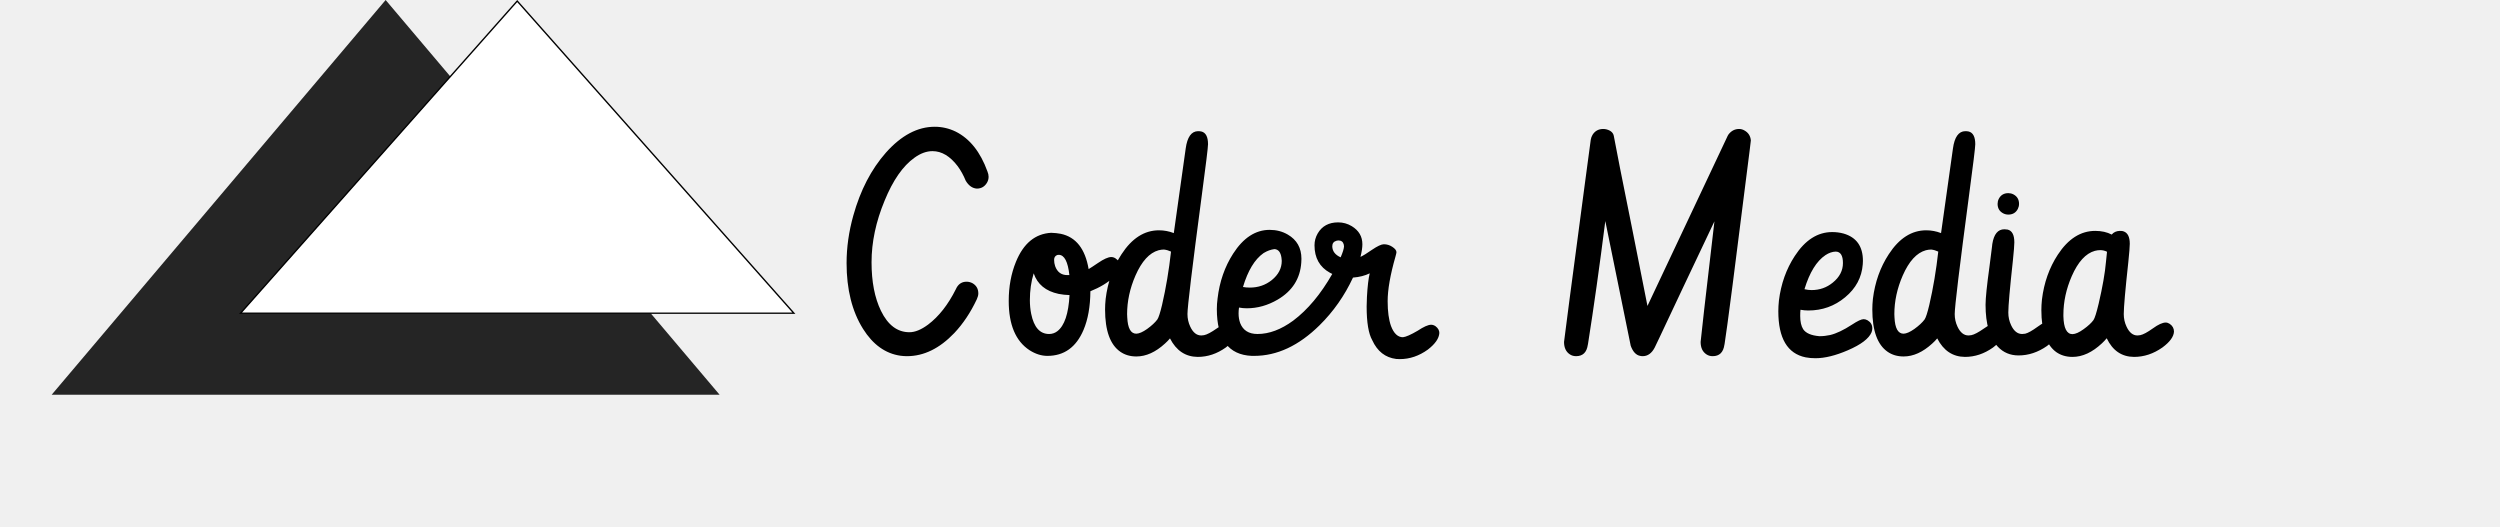
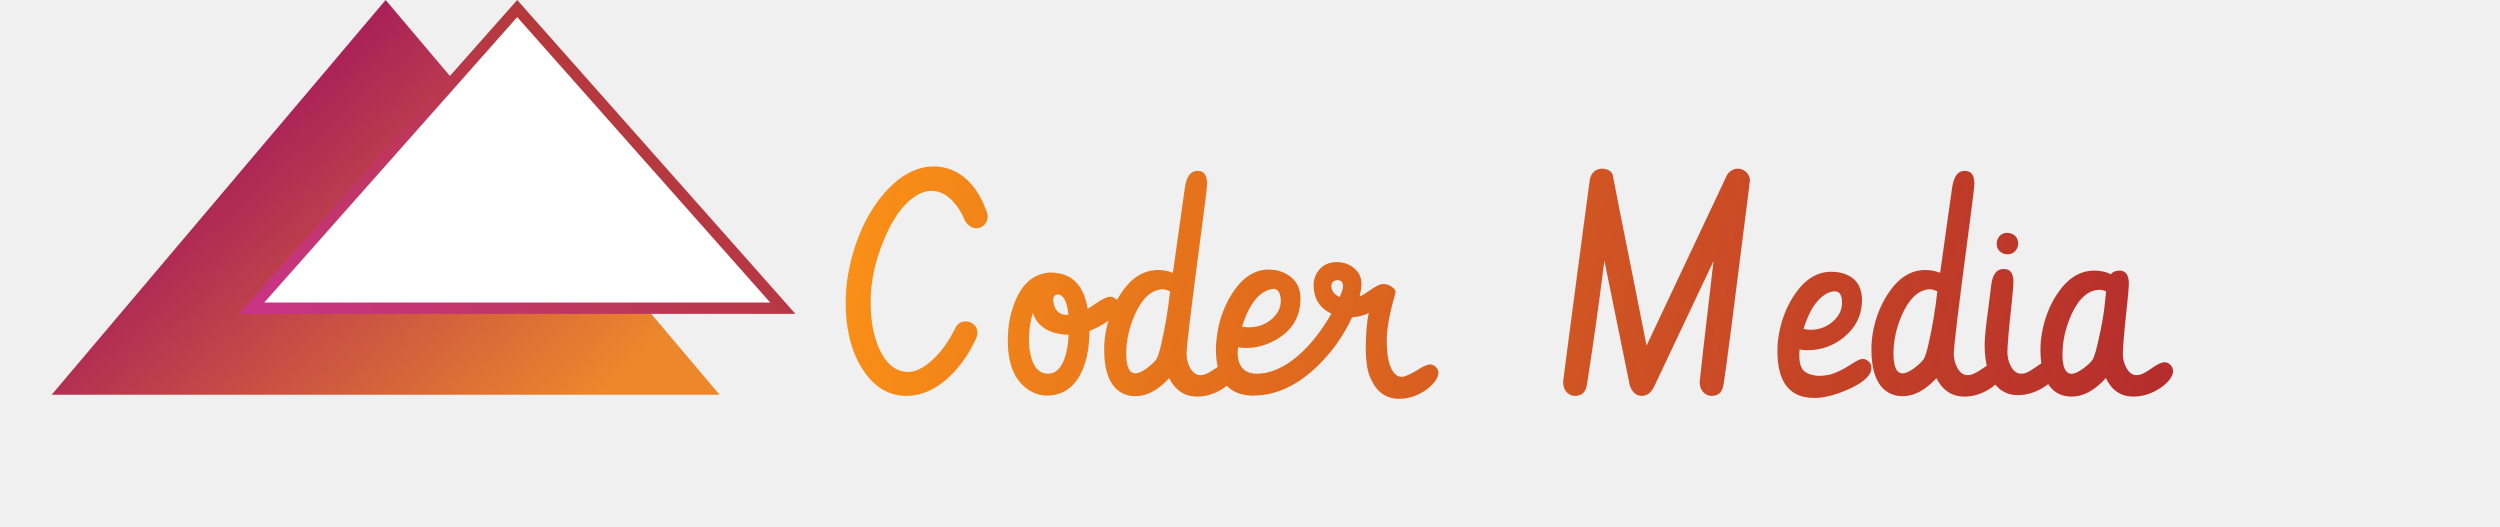
<svg xmlns="http://www.w3.org/2000/svg" width="1102" height="232" viewBox="0 0 1102 232" fill="none">
-   <path d="M169.989 0L317.204 174H22.774L169.989 0Z" fill="#252525" />
-   <path d="M106.04 138.059L227.989 0.465L349.938 138.059H106.04Z" fill="white" stroke="black" stroke-width="0.617" />
-   <path d="M425.676 79.636C424.727 77.305 423.562 75.19 422.18 73.291C418.814 68.846 415.102 66.623 411.045 66.623C408.412 66.623 405.758 67.594 403.082 69.536C397.989 73.162 393.609 79.463 389.94 88.44C386.099 97.677 384.178 106.74 384.178 115.631C384.178 124.177 385.559 131.298 388.321 136.995C391.386 143.297 395.572 146.447 400.881 146.447C403.341 146.447 406.082 145.325 409.103 143.081C413.851 139.499 417.929 134.298 421.339 127.479C421.425 127.22 421.555 126.961 421.727 126.702C422.72 125.018 424.166 124.177 426.065 124.177C426.971 124.177 427.834 124.393 428.655 124.824C430.381 125.817 431.244 127.327 431.244 129.356C431.244 130.09 431.028 130.931 430.597 131.881C427.834 137.751 424.511 142.736 420.627 146.836C414.153 153.612 407.204 157 399.78 157C398.831 157 397.881 156.935 396.932 156.806C390.285 155.856 384.782 151.907 380.423 144.958C375.589 137.233 373.172 127.565 373.172 115.955C373.172 109.049 374.165 102.057 376.15 94.979C379.258 83.844 384.049 74.608 390.523 67.27C397.299 59.674 404.463 55.876 412.016 55.876C415.253 55.876 418.339 56.588 421.274 58.012C427.489 61.12 432.15 66.968 435.258 75.557C435.603 76.377 435.776 77.175 435.776 77.952C435.776 78.859 435.539 79.722 435.064 80.542C434.028 82.268 432.539 83.132 430.597 83.132C428.611 83.002 426.971 81.837 425.676 79.636ZM463.355 102.618C464.866 102.662 466.29 102.813 467.628 103.072C474.275 104.496 478.353 109.675 479.864 118.609C480.684 118.134 482.043 117.25 483.943 115.955C486.532 114.185 488.496 113.3 489.834 113.3C490.481 113.3 491.107 113.495 491.711 113.883C493.049 114.746 493.718 115.912 493.718 117.379C493.675 118.847 492.726 120.465 490.87 122.235C488.237 124.652 484.827 126.702 480.641 128.385C480.598 135.118 479.583 140.815 477.598 145.476C474.361 153.072 469.052 156.871 461.672 156.871C459.039 156.871 456.406 156.029 453.774 154.346C447.688 150.332 444.645 143.102 444.645 132.658C444.645 126.356 445.703 120.616 447.818 115.437C451.141 107.28 456.32 103.007 463.355 102.618ZM471.448 130.068C469.764 130.025 468.168 129.852 466.657 129.55C460.96 128.342 457.291 125.321 455.651 120.487C454.529 124.112 453.968 128.061 453.968 132.334C453.968 134.406 454.162 136.413 454.551 138.355C455.759 144.268 458.392 147.224 462.449 147.224C463.787 147.224 464.995 146.814 466.074 145.994C469.225 143.577 471.016 138.269 471.448 130.068ZM470.477 121.263C470.477 121.263 470.779 121.263 471.383 121.263C470.736 115.351 469.182 112.373 466.722 112.329C466.506 112.329 466.29 112.351 466.074 112.394C465.125 112.739 464.65 113.452 464.65 114.531C464.65 115.48 464.801 116.408 465.103 117.314C466.053 119.947 467.844 121.263 470.477 121.263ZM487.115 136.413C487.115 134.945 487.201 133.391 487.374 131.751C488.28 124.371 490.611 117.811 494.366 112.07C498.941 105.035 504.444 101.518 510.874 101.518C513.119 101.518 515.298 101.928 517.413 102.748L522.657 65.457C523.348 60.408 525.16 57.861 528.095 57.818C528.57 57.818 529.045 57.861 529.52 57.948C531.505 58.422 532.498 60.3 532.498 63.58C532.498 64.918 531.57 72.514 529.714 86.369C525.527 117.919 523.434 135.269 523.434 138.42C523.434 140.405 523.844 142.261 524.664 143.987C525.873 146.577 527.491 147.872 529.52 147.872C529.908 147.872 530.318 147.828 530.75 147.742C532.044 147.483 533.922 146.491 536.382 144.764C538.799 143.038 540.72 142.175 542.144 142.175C542.748 142.175 543.309 142.39 543.827 142.822C544.863 143.685 545.381 144.786 545.381 146.124C545.208 148.368 543.525 150.72 540.331 153.18C536.447 155.943 532.325 157.324 527.966 157.324C522.571 157.281 518.492 154.561 515.73 149.166C515.082 149.943 514.349 150.699 513.529 151.432C509.385 155.23 505.177 157.129 500.904 157.129C498.185 157.129 495.833 156.439 493.848 155.058C489.359 151.95 487.115 145.735 487.115 136.413ZM510.162 140.815C510.723 139.995 511.414 137.859 512.234 134.406C513.96 126.939 515.277 119.105 516.183 110.905C515.19 110.43 514.155 110.128 513.076 109.999C512.299 109.999 511.5 110.107 510.68 110.322C506.666 111.445 503.278 115.156 500.516 121.458C498.056 127.112 496.826 132.787 496.826 138.484C496.826 138.959 496.847 139.434 496.891 139.909C497.106 144.699 498.444 147.095 500.904 147.095C502.156 147.052 503.731 146.361 505.63 145.023C507.659 143.556 509.17 142.153 510.162 140.815ZM536.382 136.218C536.382 134.751 536.49 133.197 536.706 131.557C537.569 124.177 539.856 117.595 543.568 111.811C548.057 104.82 553.43 101.324 559.688 101.324C562.623 101.324 565.278 102.014 567.651 103.395C571.665 105.726 573.672 109.287 573.672 114.077C573.672 114.595 573.651 115.135 573.608 115.696C573.133 122.817 569.658 128.277 563.184 132.075C558.825 134.622 554.293 135.895 549.589 135.895C548.424 135.895 547.28 135.787 546.158 135.571C546.028 136.434 545.964 137.297 545.964 138.161C545.964 139.714 546.201 141.139 546.676 142.433C547.927 145.627 550.474 147.224 554.315 147.224C559.451 147.224 564.695 145.26 570.047 141.333C576.435 136.542 582.175 129.68 587.268 120.746C586.922 120.573 586.577 120.4 586.232 120.228C581.7 117.724 579.434 113.689 579.434 108.121C579.434 106.265 579.909 104.517 580.858 102.877C582.757 99.64 585.757 98.022 589.857 98.022C592.015 98.022 594.022 98.583 595.878 99.705C598.986 101.604 600.539 104.258 600.539 107.668C600.539 109.136 600.259 110.991 599.698 113.236C600.906 112.675 602.589 111.639 604.747 110.128C607.164 108.488 608.912 107.668 609.991 107.668C611.329 107.668 612.559 108.035 613.682 108.769C614.933 109.589 615.559 110.387 615.559 111.164C615.559 111.423 615.408 112.092 615.106 113.171C612.818 121.156 611.675 127.694 611.675 132.787C611.675 137.319 612.171 140.966 613.164 143.728C614.415 147.008 616.163 148.649 618.408 148.649C619.702 148.519 621.86 147.57 624.882 145.8C627.558 144.03 629.543 143.146 630.838 143.146C631.485 143.146 632.133 143.361 632.78 143.793C633.902 144.656 634.463 145.649 634.463 146.771C634.334 149.145 632.65 151.583 629.413 154.087C625.529 156.892 621.407 158.295 617.048 158.295C616.53 158.295 615.991 158.273 615.43 158.23C610.639 157.626 607.121 154.864 604.877 149.943C603.237 147.052 602.417 142.11 602.417 135.118C602.417 133.78 602.46 132.377 602.546 130.91C602.805 126.205 603.215 122.731 603.776 120.487C601.662 121.522 599.201 122.148 596.396 122.364C592.684 130.349 587.764 137.362 581.635 143.405C572.529 152.382 562.925 156.871 552.826 156.871C552.524 156.871 552.179 156.871 551.79 156.871C541.518 156.439 536.382 149.555 536.382 136.218ZM557.228 111.423C557.142 111.466 557.034 111.531 556.905 111.617C553.063 114.336 550.064 119.3 547.906 126.507C548.812 126.68 549.826 126.766 550.949 126.766C554.617 126.766 557.833 125.666 560.595 123.465C563.53 121.091 564.997 118.264 564.997 114.984C564.997 114.552 564.954 114.099 564.868 113.624C564.522 111.164 563.486 109.891 561.76 109.804C560.163 110.02 558.653 110.56 557.228 111.423ZM587.268 108.574C587.311 110.732 588.541 112.351 590.958 113.43C591.907 111.229 592.404 109.61 592.447 108.574C592.447 108.315 592.404 108.035 592.317 107.733C592.015 106.567 591.217 105.985 589.922 105.985C589.663 105.985 589.404 106.028 589.145 106.114C587.894 106.46 587.268 107.28 587.268 108.574ZM760.188 151.691C760.188 151.734 760.167 151.821 760.124 151.95C759.649 155.317 757.923 157 754.944 157C753.909 157 753.002 156.741 752.225 156.223C750.499 155.101 749.636 153.267 749.636 150.72C749.636 149.986 751.664 132.269 755.721 97.569C745.449 119.192 737.378 136.262 731.509 148.778C730.257 151.454 729.545 152.943 729.372 153.245C728.077 155.705 726.351 156.957 724.193 157C723.761 157 723.351 156.957 722.963 156.871C721.15 156.525 719.769 155.036 718.819 152.403L707.619 97.439C705.116 117.206 702.57 135.29 699.98 151.691C699.98 151.734 699.959 151.821 699.915 151.95C699.441 155.317 697.714 157 694.736 157C693.7 157 692.794 156.741 692.017 156.223C690.291 155.101 689.428 153.267 689.428 150.72C689.428 150.289 692.492 127.004 698.621 80.866C700.218 68.954 701.081 62.523 701.21 61.573C701.34 60.796 701.599 60.084 701.987 59.437C703.066 57.71 704.641 56.847 706.713 56.847C707.188 56.847 707.684 56.912 708.202 57.041C710.058 57.559 711.115 58.53 711.374 59.955C712.238 64.789 715.021 78.859 719.726 102.165C723.092 119.041 725.25 129.939 726.2 134.859L761.224 60.602C761.397 60.17 761.634 59.717 761.936 59.242C763.188 57.646 764.742 56.847 766.598 56.847C767.418 56.847 768.195 57.063 768.928 57.495C770.655 58.444 771.604 59.911 771.777 61.897C771.604 63.148 771.432 64.594 771.259 66.234C764.914 116.861 761.224 145.347 760.188 151.691ZM783.883 137.19C783.883 135.722 783.97 134.168 784.142 132.528C785.049 125.148 787.379 118.588 791.134 112.847C795.709 105.812 801.212 102.295 807.643 102.295C809.369 102.295 811.031 102.51 812.628 102.942C818.325 104.582 821.174 108.596 821.174 114.984C821.174 115.458 821.152 115.955 821.109 116.473C820.677 122.256 818.088 127.112 813.34 131.039C808.679 134.924 803.262 136.866 797.09 136.866C795.925 136.866 794.781 136.758 793.659 136.542C793.573 137.19 793.53 138.096 793.53 139.261C793.53 141.765 793.961 143.707 794.824 145.088C795.99 146.857 798.385 147.893 802.01 148.195C803.607 148.195 805.183 148.023 806.737 147.677C809.456 147.03 812.671 145.498 816.383 143.081C818.8 141.484 820.505 140.686 821.497 140.686C822.058 140.686 822.641 140.858 823.245 141.203C824.626 142.023 825.317 143.21 825.317 144.764C825.317 145.282 825.209 145.843 824.993 146.447C823.828 149.253 820.332 151.907 814.505 154.41C809.11 156.741 804.363 157.906 800.263 157.906C798.709 157.906 797.263 157.777 795.925 157.518C787.897 155.878 783.883 149.102 783.883 137.19ZM804.665 112.459C800.737 115.092 797.651 120.098 795.407 127.479C796.486 127.737 797.522 127.867 798.515 127.867C802.097 127.867 805.226 126.766 807.902 124.565C810.88 122.148 812.369 119.278 812.369 115.955C812.369 112.631 811.311 110.948 809.197 110.905C807.686 110.948 806.175 111.466 804.665 112.459ZM825.317 136.413C825.317 134.945 825.403 133.391 825.576 131.751C826.482 124.371 828.813 117.811 832.568 112.07C837.143 105.035 842.646 101.518 849.077 101.518C851.321 101.518 853.5 101.928 855.615 102.748L860.859 65.457C861.55 60.408 863.362 57.861 866.297 57.818C866.772 57.818 867.247 57.861 867.722 57.948C869.707 58.422 870.7 60.3 870.7 63.58C870.7 64.918 869.772 72.514 867.916 86.369C863.729 117.919 861.636 135.269 861.636 138.42C861.636 140.405 862.046 142.261 862.866 143.987C864.075 146.577 865.693 147.872 867.722 147.872C868.11 147.872 868.52 147.828 868.952 147.742C870.247 147.483 872.124 146.491 874.584 144.764C877.001 143.038 878.922 142.175 880.346 142.175C880.95 142.175 881.511 142.39 882.029 142.822C883.065 143.685 883.583 144.786 883.583 146.124C883.41 148.368 881.727 150.72 878.533 153.18C874.649 155.943 870.527 157.324 866.168 157.324C860.773 157.281 856.694 154.561 853.932 149.166C853.285 149.943 852.551 150.699 851.731 151.432C847.588 155.23 843.379 157.129 839.107 157.129C836.387 157.129 834.035 156.439 832.05 155.058C827.561 151.95 825.317 145.735 825.317 136.413ZM848.364 140.815C848.925 139.995 849.616 137.859 850.436 134.406C852.162 126.939 853.479 119.105 854.385 110.905C853.393 110.43 852.357 110.128 851.278 109.999C850.501 109.999 849.702 110.107 848.882 110.322C844.868 111.445 841.48 115.156 838.718 121.458C836.258 127.112 835.028 132.787 835.028 138.484C835.028 138.959 835.05 139.434 835.093 139.909C835.308 144.699 836.646 147.095 839.107 147.095C840.358 147.052 841.934 146.361 843.833 145.023C845.861 143.556 847.372 142.153 848.364 140.815ZM887.921 106.826C887.921 108.078 887.705 110.776 887.273 114.919C885.935 127.176 885.266 134.794 885.266 137.772C885.266 139.758 885.676 141.613 886.496 143.34C887.705 145.929 889.323 147.224 891.352 147.224C891.783 147.224 892.237 147.181 892.711 147.095C893.963 146.793 895.776 145.778 898.149 144.052C900.48 142.326 902.358 141.462 903.782 141.462C904.386 141.462 904.99 141.678 905.595 142.11C906.803 142.973 907.407 144.117 907.407 145.541C907.235 147.742 905.53 150.073 902.293 152.533C898.322 155.295 894.157 156.676 889.798 156.676C886.129 156.676 883.087 155.403 880.67 152.857C877.044 148.972 875.232 142.8 875.232 134.341C875.232 131.449 875.814 125.795 876.979 117.379C877.497 113.452 877.864 110.56 878.08 108.704C878.123 108.315 878.166 107.927 878.21 107.539C878.9 103.223 880.67 101.065 883.518 101.065C883.993 101.065 884.468 101.108 884.943 101.194C886.928 101.669 887.921 103.546 887.921 106.826ZM880.54 89.865C880.54 89.088 880.713 88.354 881.058 87.663C881.921 85.98 883.324 85.138 885.266 85.138C886.043 85.138 886.777 85.311 887.467 85.656C889.151 86.52 889.992 87.922 889.992 89.865C889.992 90.641 889.82 91.375 889.474 92.066C888.611 93.749 887.208 94.591 885.266 94.591C884.489 94.591 883.756 94.418 883.065 94.073C881.382 93.21 880.54 91.807 880.54 89.865ZM899.833 136.672C899.833 135.204 899.919 133.65 900.092 132.01C900.998 124.587 903.329 118.005 907.084 112.265C911.659 105.273 917.162 101.777 923.592 101.777C926.355 101.777 928.772 102.316 930.843 103.395C931.706 102.359 932.893 101.82 934.404 101.777C935.267 101.777 935.807 101.841 936.022 101.971C937.878 102.575 938.806 104.409 938.806 107.474C938.806 108.725 938.59 111.423 938.159 115.566C936.821 127.824 936.152 135.442 936.152 138.42C936.152 140.405 936.562 142.261 937.382 143.987C938.59 146.577 940.187 147.872 942.173 147.872C942.561 147.872 942.971 147.828 943.403 147.742C944.698 147.483 946.554 146.491 948.97 144.764C951.344 143.038 953.243 142.175 954.668 142.175C955.229 142.175 955.811 142.369 956.416 142.757C957.667 143.62 958.293 144.764 958.293 146.188C958.164 148.433 956.459 150.763 953.179 153.18C949.251 155.943 945.086 157.324 940.684 157.324C935.246 157.281 931.232 154.54 928.642 149.102C928.038 149.835 927.347 150.569 926.57 151.303C922.298 155.317 917.96 157.324 913.558 157.324C910.795 157.324 908.4 156.612 906.372 155.187C902.012 151.993 899.833 145.822 899.833 136.672ZM928.318 115.372C928.318 115.372 928.469 113.905 928.772 110.97C927.822 110.495 926.829 110.258 925.794 110.258C925.017 110.258 924.218 110.366 923.398 110.581C919.384 111.704 915.996 115.415 913.234 121.717C910.774 127.371 909.544 133.046 909.544 138.743C909.544 138.959 909.544 139.175 909.544 139.391C909.673 144.656 911.011 147.289 913.558 147.289C914.896 147.246 916.536 146.512 918.478 145.088C920.463 143.664 921.909 142.326 922.815 141.074C923.377 140.254 924.132 137.859 925.081 133.888C926.808 126.507 927.887 120.336 928.318 115.372Z" fill="black" />
+   <path d="M169.989 0L317.204 174H22.774L169.989 0Z" fill="url(#paint0_linear_1_4)" />
+   <path d="M110.911 135.867L227.989 3.769L345.068 135.867H110.911Z" fill="white" stroke="url(#paint1_linear_1_4)" stroke-width="5" />
+   <path d="M425.272 97.136C424.323 94.805 423.157 92.69 421.776 90.791C418.41 86.346 414.698 84.123 410.641 84.123C408.008 84.123 405.354 85.094 402.678 87.036C397.585 90.662 393.204 96.963 389.536 105.94C385.694 115.177 383.774 124.24 383.774 133.131C383.774 141.677 385.155 148.798 387.917 154.495C390.982 160.797 395.168 163.947 400.477 163.947C402.937 163.947 405.678 162.825 408.699 160.581C413.446 156.999 417.525 151.798 420.935 144.979C421.021 144.72 421.15 144.461 421.323 144.202C422.316 142.518 423.762 141.677 425.661 141.677C426.567 141.677 427.43 141.893 428.25 142.324C429.977 143.317 430.84 144.827 430.84 146.856C430.84 147.59 430.624 148.431 430.192 149.381C427.43 155.251 424.107 160.236 420.222 164.336C413.748 171.112 406.8 174.5 399.376 174.5C398.427 174.5 397.477 174.435 396.528 174.306C389.881 173.356 384.378 169.407 380.019 162.458C375.185 154.733 372.768 145.065 372.768 133.455C372.768 126.549 373.761 119.557 375.746 112.479C378.854 101.344 383.644 92.108 390.118 84.77C396.894 77.174 404.059 73.376 411.612 73.376C414.849 73.376 417.935 74.088 420.87 75.512C427.085 78.62 431.746 84.468 434.854 93.057C435.199 93.877 435.372 94.675 435.372 95.452C435.372 96.359 435.134 97.222 434.66 98.042C433.624 99.768 432.135 100.632 430.192 100.632C428.207 100.502 426.567 99.337 425.272 97.136ZM462.951 120.118C464.462 120.162 465.886 120.313 467.224 120.572C473.87 121.996 477.949 127.175 479.46 136.109C480.28 135.634 481.639 134.75 483.538 133.455C486.128 131.685 488.092 130.8 489.43 130.8C490.077 130.8 490.703 130.995 491.307 131.383C492.645 132.246 493.314 133.412 493.314 134.879C493.271 136.347 492.321 137.965 490.465 139.735C487.833 142.152 484.423 144.202 480.237 145.885C480.193 152.618 479.179 158.315 477.194 162.976C473.957 170.572 468.648 174.371 461.268 174.371C458.635 174.371 456.002 173.529 453.369 171.846C447.284 167.832 444.241 160.602 444.241 150.158C444.241 143.856 445.298 138.116 447.413 132.937C450.737 124.78 455.916 120.507 462.951 120.118ZM471.043 147.568C469.36 147.525 467.763 147.352 466.253 147.05C460.556 145.842 456.887 142.821 455.247 137.987C454.125 141.612 453.564 145.561 453.564 149.834C453.564 151.906 453.758 153.913 454.146 155.855C455.355 161.768 457.988 164.724 462.045 164.724C463.383 164.724 464.591 164.314 465.67 163.494C468.821 161.077 470.612 155.769 471.043 147.568ZM470.072 138.763C470.072 138.763 470.374 138.763 470.979 138.763C470.331 132.851 468.778 129.873 466.317 129.829C466.102 129.829 465.886 129.851 465.67 129.894C464.72 130.239 464.246 130.952 464.246 132.031C464.246 132.98 464.397 133.908 464.699 134.814C465.648 137.447 467.44 138.763 470.072 138.763ZM486.711 153.913C486.711 152.445 486.797 150.891 486.969 149.251C487.876 141.871 490.206 135.311 493.961 129.57C498.536 122.535 504.039 119.018 510.47 119.018C512.714 119.018 514.894 119.428 517.009 120.248L522.253 82.957C522.943 77.908 524.756 75.361 527.691 75.318C528.166 75.318 528.641 75.361 529.115 75.448C531.101 75.922 532.093 77.8 532.093 81.08C532.093 82.418 531.165 90.014 529.309 103.869C525.123 135.419 523.03 152.769 523.03 155.92C523.03 157.905 523.44 159.761 524.26 161.487C525.468 164.077 527.087 165.372 529.115 165.372C529.504 165.372 529.914 165.328 530.345 165.242C531.64 164.983 533.518 163.991 535.978 162.264C538.395 160.538 540.315 159.675 541.74 159.675C542.344 159.675 542.905 159.89 543.423 160.322C544.459 161.185 544.977 162.286 544.977 163.624C544.804 165.868 543.121 168.22 539.927 170.68C536.042 173.443 531.921 174.824 527.562 174.824C522.166 174.781 518.088 172.061 515.326 166.666C514.678 167.443 513.945 168.199 513.124 168.932C508.981 172.73 504.773 174.629 500.5 174.629C497.781 174.629 495.429 173.939 493.443 172.558C488.955 169.45 486.711 163.235 486.711 153.913ZM509.758 158.315C510.319 157.495 511.01 155.359 511.83 151.906C513.556 144.439 514.872 136.605 515.779 128.405C514.786 127.93 513.75 127.628 512.671 127.499C511.894 127.499 511.096 127.607 510.276 127.822C506.262 128.945 502.874 132.656 500.112 138.958C497.652 144.612 496.422 150.287 496.422 155.984C496.422 156.459 496.443 156.934 496.486 157.409C496.702 162.199 498.04 164.595 500.5 164.595C501.752 164.552 503.327 163.861 505.226 162.523C507.255 161.056 508.765 159.653 509.758 158.315ZM535.978 153.718C535.978 152.251 536.086 150.697 536.301 149.057C537.165 141.677 539.452 135.095 543.164 129.311C547.653 122.32 553.026 118.824 559.284 118.824C562.219 118.824 564.873 119.514 567.247 120.895C571.261 123.226 573.268 126.787 573.268 131.577C573.268 132.095 573.246 132.635 573.203 133.196C572.728 140.317 569.254 145.777 562.78 149.575C558.421 152.122 553.889 153.395 549.185 153.395C548.019 153.395 546.876 153.287 545.753 153.071C545.624 153.934 545.559 154.797 545.559 155.661C545.559 157.214 545.797 158.639 546.271 159.933C547.523 163.127 550.069 164.724 553.911 164.724C559.047 164.724 564.291 162.76 569.643 158.833C576.03 154.042 581.771 147.18 586.863 138.246C586.518 138.073 586.173 137.9 585.828 137.728C581.296 135.224 579.03 131.189 579.03 125.621C579.03 123.765 579.505 122.017 580.454 120.377C582.353 117.14 585.353 115.522 589.453 115.522C591.611 115.522 593.618 116.083 595.474 117.205C598.581 119.104 600.135 121.758 600.135 125.168C600.135 126.636 599.855 128.491 599.294 130.736C600.502 130.175 602.185 129.139 604.343 127.628C606.76 125.988 608.508 125.168 609.587 125.168C610.925 125.168 612.155 125.535 613.277 126.269C614.529 127.089 615.155 127.887 615.155 128.664C615.155 128.923 615.004 129.592 614.702 130.671C612.414 138.656 611.27 145.194 611.27 150.287C611.27 154.819 611.767 158.466 612.759 161.228C614.011 164.508 615.759 166.149 618.003 166.149C619.298 166.019 621.456 165.07 624.477 163.3C627.153 161.53 629.139 160.646 630.433 160.646C631.081 160.646 631.728 160.861 632.376 161.293C633.498 162.156 634.059 163.149 634.059 164.271C633.929 166.645 632.246 169.083 629.009 171.587C625.125 174.392 621.003 175.795 616.644 175.795C616.126 175.795 615.586 175.773 615.025 175.73C610.235 175.126 606.717 172.364 604.473 167.443C602.833 164.552 602.013 159.61 602.013 152.618C602.013 151.28 602.056 149.877 602.142 148.41C602.401 143.705 602.811 140.231 603.372 137.987C601.257 139.022 598.797 139.648 595.992 139.864C592.28 147.849 587.36 154.862 581.231 160.905C572.124 169.882 562.521 174.371 552.422 174.371C552.12 174.371 551.774 174.371 551.386 174.371C541.114 173.939 535.978 167.055 535.978 153.718ZM556.824 128.923C556.738 128.966 556.63 129.031 556.5 129.117C552.659 131.836 549.659 136.8 547.501 144.007C548.408 144.18 549.422 144.266 550.544 144.266C554.213 144.266 557.428 143.166 560.191 140.965C563.125 138.591 564.593 135.764 564.593 132.484C564.593 132.052 564.55 131.599 564.463 131.124C564.118 128.664 563.082 127.391 561.356 127.304C559.759 127.52 558.248 128.06 556.824 128.923ZM586.863 126.074C586.907 128.232 588.137 129.851 590.554 130.93C591.503 128.729 591.999 127.11 592.043 126.074C592.043 125.815 591.999 125.535 591.913 125.233C591.611 124.067 590.813 123.485 589.518 123.485C589.259 123.485 589 123.528 588.741 123.614C587.489 123.96 586.863 124.78 586.863 126.074ZM759.784 169.191C759.784 169.234 759.763 169.321 759.719 169.45C759.245 172.817 757.518 174.5 754.54 174.5C753.504 174.5 752.598 174.241 751.821 173.723C750.095 172.601 749.232 170.767 749.232 168.22C749.232 167.486 751.26 149.769 755.317 115.069C745.045 136.692 736.974 153.762 731.104 166.278C729.853 168.954 729.141 170.443 728.968 170.745C727.673 173.205 725.947 174.457 723.789 174.5C723.357 174.5 722.947 174.457 722.559 174.371C720.746 174.025 719.365 172.536 718.415 169.903L707.215 114.939C704.712 134.706 702.165 152.79 699.576 169.191C699.576 169.234 699.554 169.321 699.511 169.45C699.036 172.817 697.31 174.5 694.332 174.5C693.296 174.5 692.39 174.241 691.613 173.723C689.886 172.601 689.023 170.767 689.023 168.22C689.023 167.789 692.088 144.504 698.216 98.366C699.813 86.454 700.676 80.023 700.806 79.073C700.935 78.296 701.194 77.584 701.583 76.937C702.662 75.21 704.237 74.347 706.309 74.347C706.784 74.347 707.28 74.412 707.798 74.541C709.654 75.059 710.711 76.03 710.97 77.455C711.833 82.289 714.617 96.359 719.322 119.665C722.688 136.541 724.846 147.439 725.796 152.359L760.82 78.102C760.993 77.67 761.23 77.217 761.532 76.743C762.784 75.146 764.338 74.347 766.193 74.347C767.013 74.347 767.79 74.563 768.524 74.995C770.25 75.944 771.2 77.412 771.373 79.397C771.2 80.648 771.027 82.094 770.855 83.734C764.51 134.361 760.82 162.847 759.784 169.191ZM783.479 154.69C783.479 153.222 783.565 151.668 783.738 150.028C784.644 142.648 786.975 136.088 790.73 130.347C795.305 123.312 800.808 119.795 807.239 119.795C808.965 119.795 810.627 120.01 812.224 120.442C817.921 122.082 820.769 126.096 820.769 132.484C820.769 132.958 820.748 133.455 820.705 133.973C820.273 139.756 817.683 144.612 812.936 148.539C808.274 152.424 802.858 154.366 796.686 154.366C795.521 154.366 794.377 154.258 793.255 154.042C793.168 154.69 793.125 155.596 793.125 156.761C793.125 159.265 793.557 161.207 794.42 162.588C795.585 164.357 797.981 165.393 801.606 165.695C803.203 165.695 804.778 165.523 806.332 165.177C809.051 164.53 812.267 162.998 815.979 160.581C818.395 158.984 820.1 158.186 821.093 158.186C821.654 158.186 822.237 158.358 822.841 158.703C824.222 159.523 824.913 160.71 824.913 162.264C824.913 162.782 824.805 163.343 824.589 163.947C823.424 166.753 819.928 169.407 814.101 171.91C808.706 174.241 803.958 175.406 799.858 175.406C798.304 175.406 796.859 175.277 795.521 175.018C787.493 173.378 783.479 166.602 783.479 154.69ZM804.261 129.959C800.333 132.592 797.247 137.598 795.003 144.979C796.082 145.237 797.118 145.367 798.11 145.367C801.693 145.367 804.822 144.266 807.498 142.065C810.476 139.648 811.965 136.778 811.965 133.455C811.965 130.131 810.907 128.448 808.792 128.405C807.282 128.448 805.771 128.966 804.261 129.959ZM824.913 153.913C824.913 152.445 824.999 150.891 825.172 149.251C826.078 141.871 828.409 135.311 832.164 129.57C836.739 122.535 842.241 119.018 848.672 119.018C850.917 119.018 853.096 119.428 855.211 120.248L860.455 82.957C861.146 77.908 862.958 75.361 865.893 75.318C866.368 75.318 866.843 75.361 867.317 75.448C869.303 75.922 870.295 77.8 870.295 81.08C870.295 82.418 869.367 90.014 867.512 103.869C863.325 135.419 861.232 152.769 861.232 155.92C861.232 157.905 861.642 159.761 862.462 161.487C863.67 164.077 865.289 165.372 867.317 165.372C867.706 165.372 868.116 165.328 868.547 165.242C869.842 164.983 871.72 163.991 874.18 162.264C876.597 160.538 878.517 159.675 879.942 159.675C880.546 159.675 881.107 159.89 881.625 160.322C882.661 161.185 883.179 162.286 883.179 163.624C883.006 165.868 881.323 168.22 878.129 170.68C874.245 173.443 870.123 174.824 865.764 174.824C860.369 174.781 856.29 172.061 853.528 166.666C852.88 167.443 852.147 168.199 851.327 168.932C847.183 172.73 842.975 174.629 838.702 174.629C835.983 174.629 833.631 173.939 831.646 172.558C827.157 169.45 824.913 163.235 824.913 153.913ZM847.96 158.315C848.521 157.495 849.212 155.359 850.032 151.906C851.758 144.439 853.075 136.605 853.981 128.405C852.988 127.93 851.952 127.628 850.873 127.499C850.097 127.499 849.298 127.607 848.478 127.822C844.464 128.945 841.076 132.656 838.314 138.958C835.854 144.612 834.624 150.287 834.624 155.984C834.624 156.459 834.645 156.934 834.688 157.409C834.904 162.199 836.242 164.595 838.702 164.595C839.954 164.552 841.529 163.861 843.428 162.523C845.457 161.056 846.967 159.653 847.96 158.315ZM887.516 124.326C887.516 125.578 887.3 128.276 886.869 132.419C885.531 144.676 884.862 152.294 884.862 155.272C884.862 157.258 885.272 159.113 886.092 160.84C887.3 163.429 888.919 164.724 890.948 164.724C891.379 164.724 891.832 164.681 892.307 164.595C893.559 164.293 895.371 163.278 897.745 161.552C900.076 159.826 901.953 158.962 903.378 158.962C903.982 158.962 904.586 159.178 905.19 159.61C906.399 160.473 907.003 161.617 907.003 163.041C906.83 165.242 905.126 167.573 901.889 170.033C897.918 172.795 893.753 174.176 889.394 174.176C885.725 174.176 882.682 172.903 880.265 170.357C876.64 166.472 874.827 160.3 874.827 151.841C874.827 148.949 875.41 143.295 876.575 134.879C877.093 130.952 877.46 128.06 877.676 126.204C877.719 125.815 877.762 125.427 877.805 125.039C878.496 120.723 880.265 118.565 883.114 118.565C883.589 118.565 884.063 118.608 884.538 118.694C886.524 119.169 887.516 121.046 887.516 124.326ZM880.136 107.365C880.136 106.588 880.309 105.854 880.654 105.163C881.517 103.48 882.92 102.639 884.862 102.639C885.639 102.639 886.373 102.811 887.063 103.156C888.746 104.02 889.588 105.422 889.588 107.365C889.588 108.141 889.415 108.875 889.07 109.566C888.207 111.249 886.804 112.091 884.862 112.091C884.085 112.091 883.351 111.918 882.661 111.573C880.978 110.709 880.136 109.307 880.136 107.365ZM899.428 154.172C899.428 152.704 899.515 151.15 899.687 149.51C900.594 142.087 902.924 135.505 906.679 129.765C911.254 122.773 916.757 119.277 923.188 119.277C925.95 119.277 928.367 119.816 930.439 120.895C931.302 119.859 932.489 119.32 934 119.277C934.863 119.277 935.402 119.341 935.618 119.471C937.474 120.075 938.402 121.909 938.402 124.974C938.402 126.225 938.186 128.923 937.755 133.066C936.417 145.324 935.748 152.942 935.748 155.92C935.748 157.905 936.158 159.761 936.978 161.487C938.186 164.077 939.783 165.372 941.768 165.372C942.157 165.372 942.567 165.328 942.999 165.242C944.293 164.983 946.149 163.991 948.566 162.264C950.94 160.538 952.839 159.675 954.263 159.675C954.824 159.675 955.407 159.869 956.011 160.257C957.263 161.12 957.889 162.264 957.889 163.688C957.759 165.933 956.054 168.263 952.774 170.68C948.847 173.443 944.682 174.824 940.279 174.824C934.841 174.781 930.827 172.04 928.238 166.602C927.634 167.335 926.943 168.069 926.166 168.803C921.893 172.817 917.556 174.824 913.153 174.824C910.391 174.824 907.996 174.112 905.967 172.687C901.608 169.493 899.428 163.322 899.428 154.172ZM927.914 132.872C927.914 132.872 928.065 131.405 928.367 128.47C927.418 127.995 926.425 127.758 925.389 127.758C924.612 127.758 923.814 127.866 922.994 128.081C918.98 129.204 915.592 132.915 912.83 139.217C910.37 144.871 909.139 150.546 909.139 156.243C909.139 156.459 909.139 156.675 909.139 156.891C909.269 162.156 910.607 164.789 913.153 164.789C914.491 164.746 916.131 164.012 918.074 162.588C920.059 161.164 921.505 159.826 922.411 158.574C922.972 157.754 923.728 155.359 924.677 151.388C926.404 144.007 927.483 137.836 927.914 132.872Z" fill="url(#paint2_linear_1_4)" />
+   <defs>
+     <linearGradient id="paint0_linear_1_4" x1="170" y1="-1.00453e-05" x2="316.5" y2="161" gradientUnits="userSpaceOnUse">
+       <stop stop-color="#A92059" />
+       <stop offset="0.885" stop-color="#EC882B" />
+     </linearGradient>
+     <linearGradient id="paint1_linear_1_4" x1="227.989" y1="0" x2="115" y2="134" gradientUnits="userSpaceOnUse">
+       <stop stop-color="#B43939" />
+       <stop offset="1" stop-color="#C83484" />
+     </linearGradient>
+     <linearGradient id="paint2_linear_1_4" x1="369.596" y1="91.5" x2="957.096" y2="174.5" gradientUnits="userSpaceOnUse">
+       <stop stop-color="#FA9116" />
+       <stop offset="1" stop-color="#AB0D0D" stop-opacity="0.86" />
+     </linearGradient>
+   </defs>
</svg>
